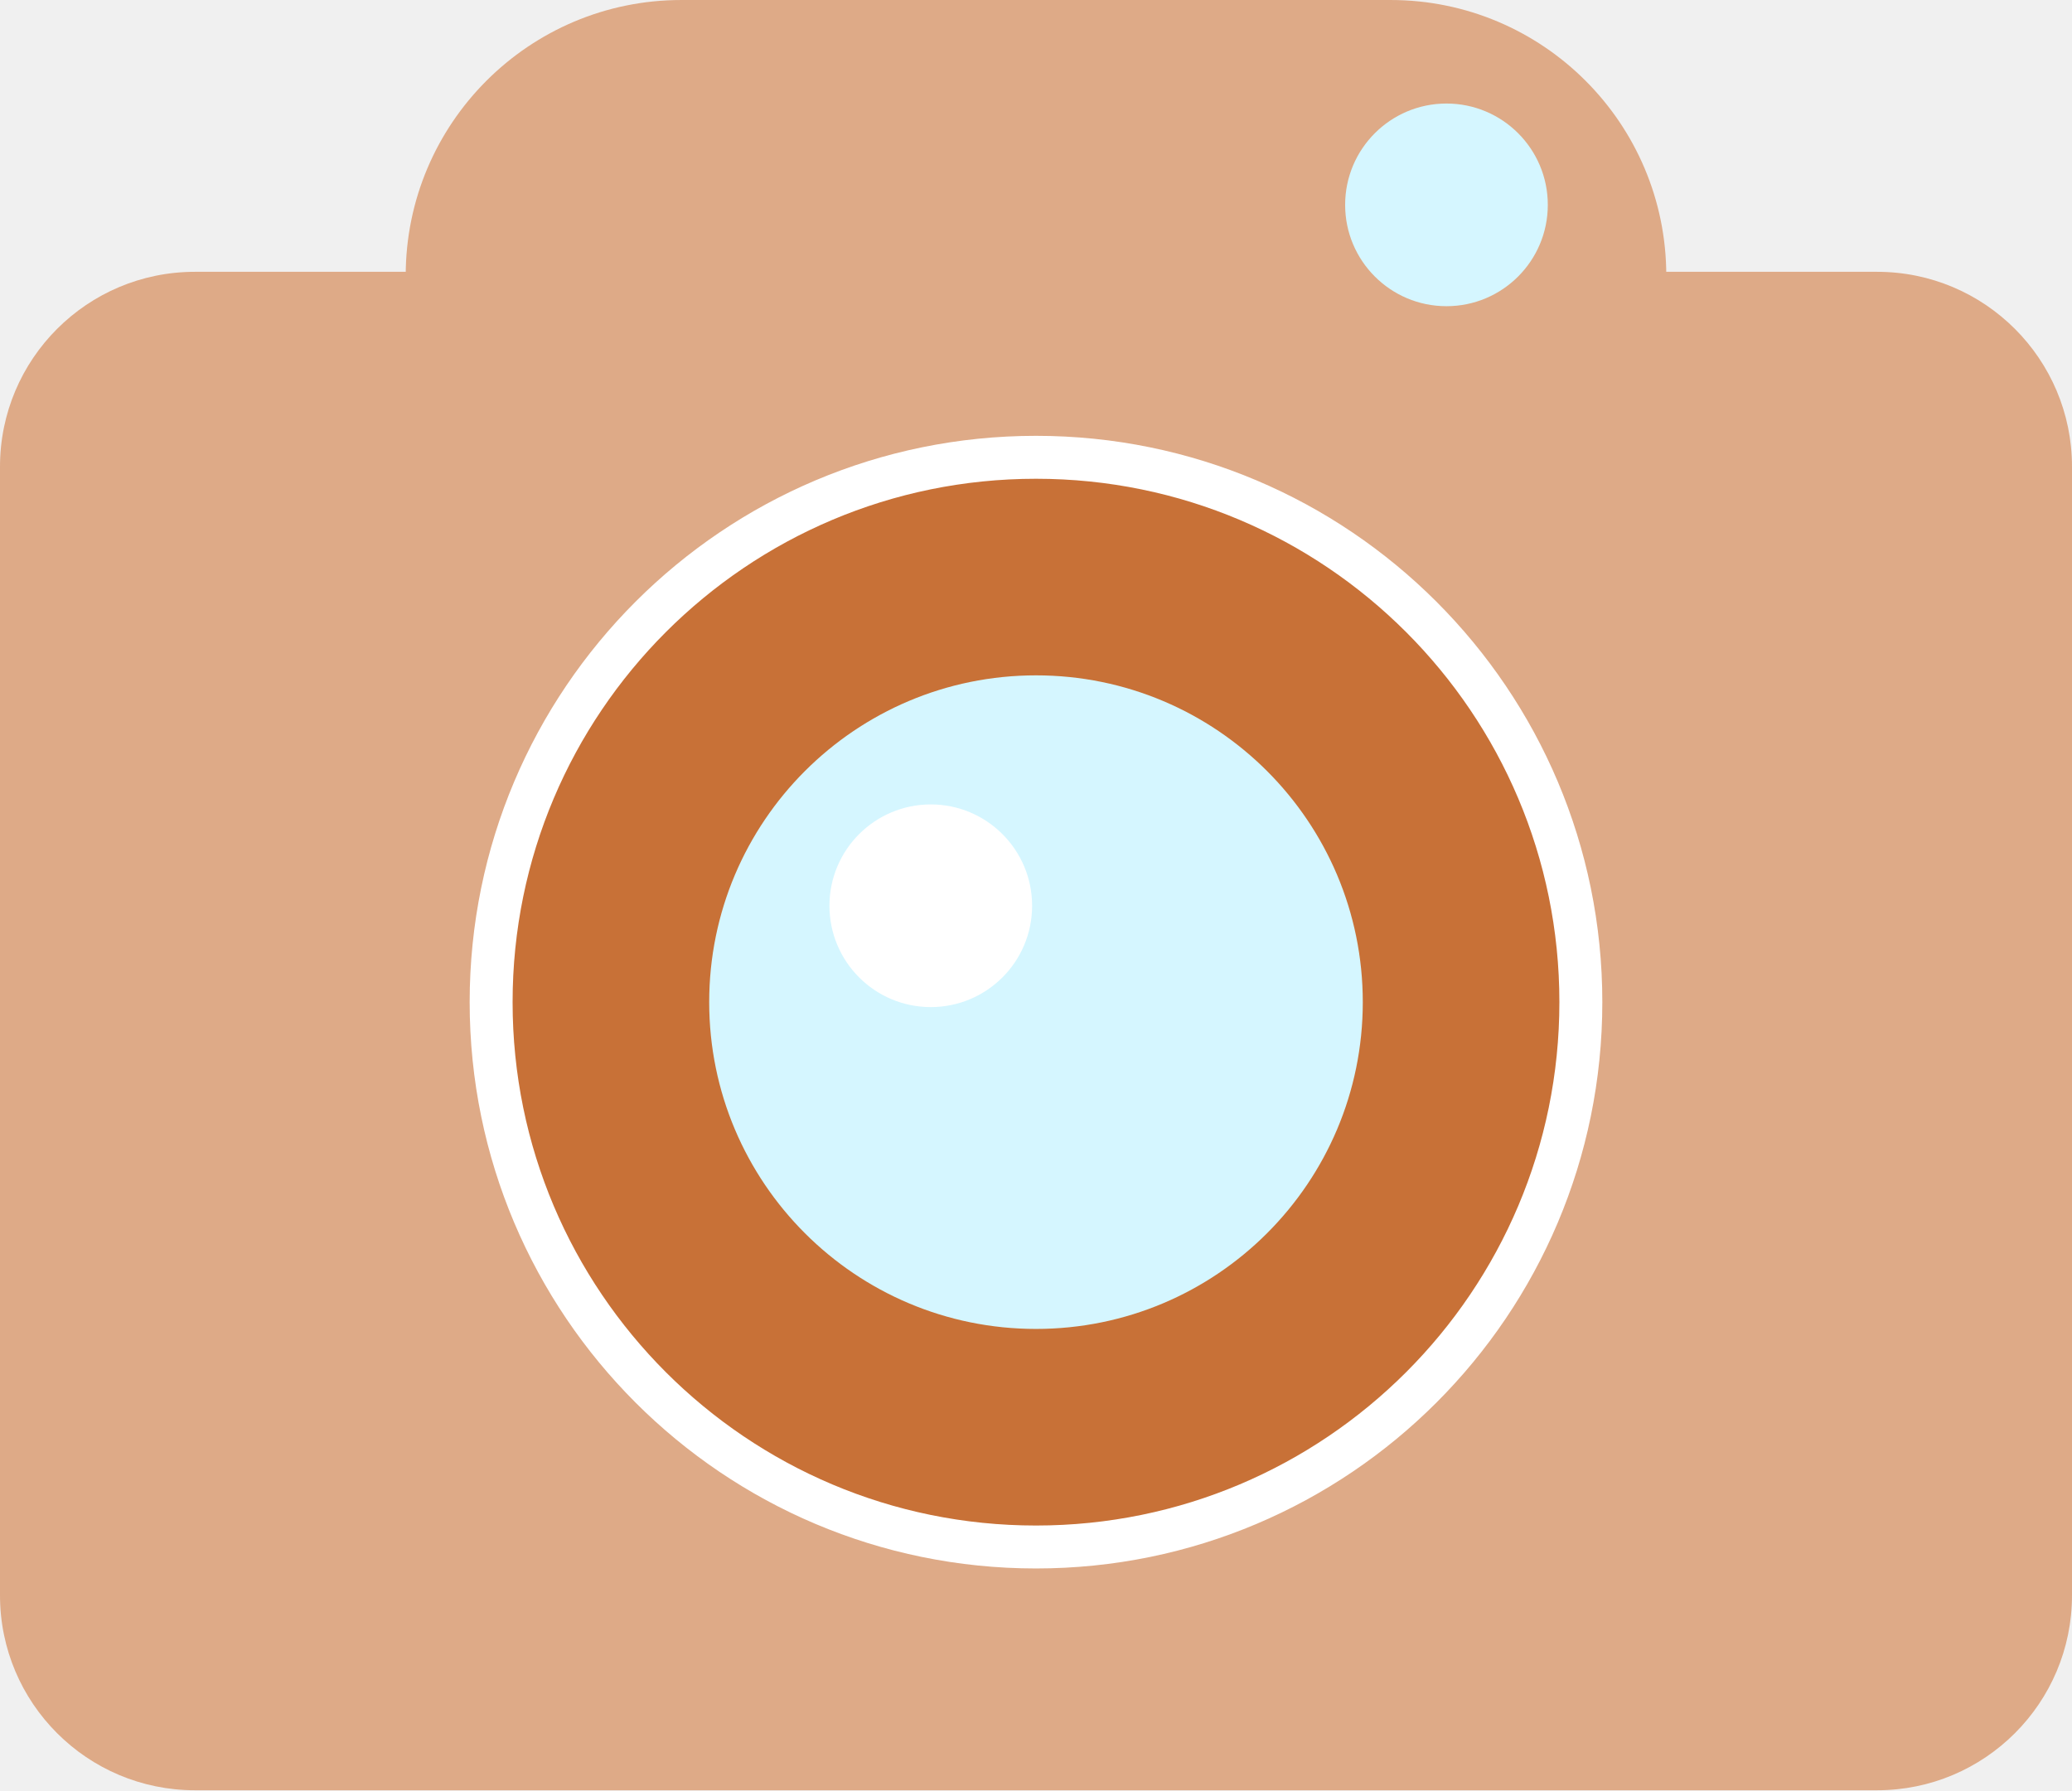
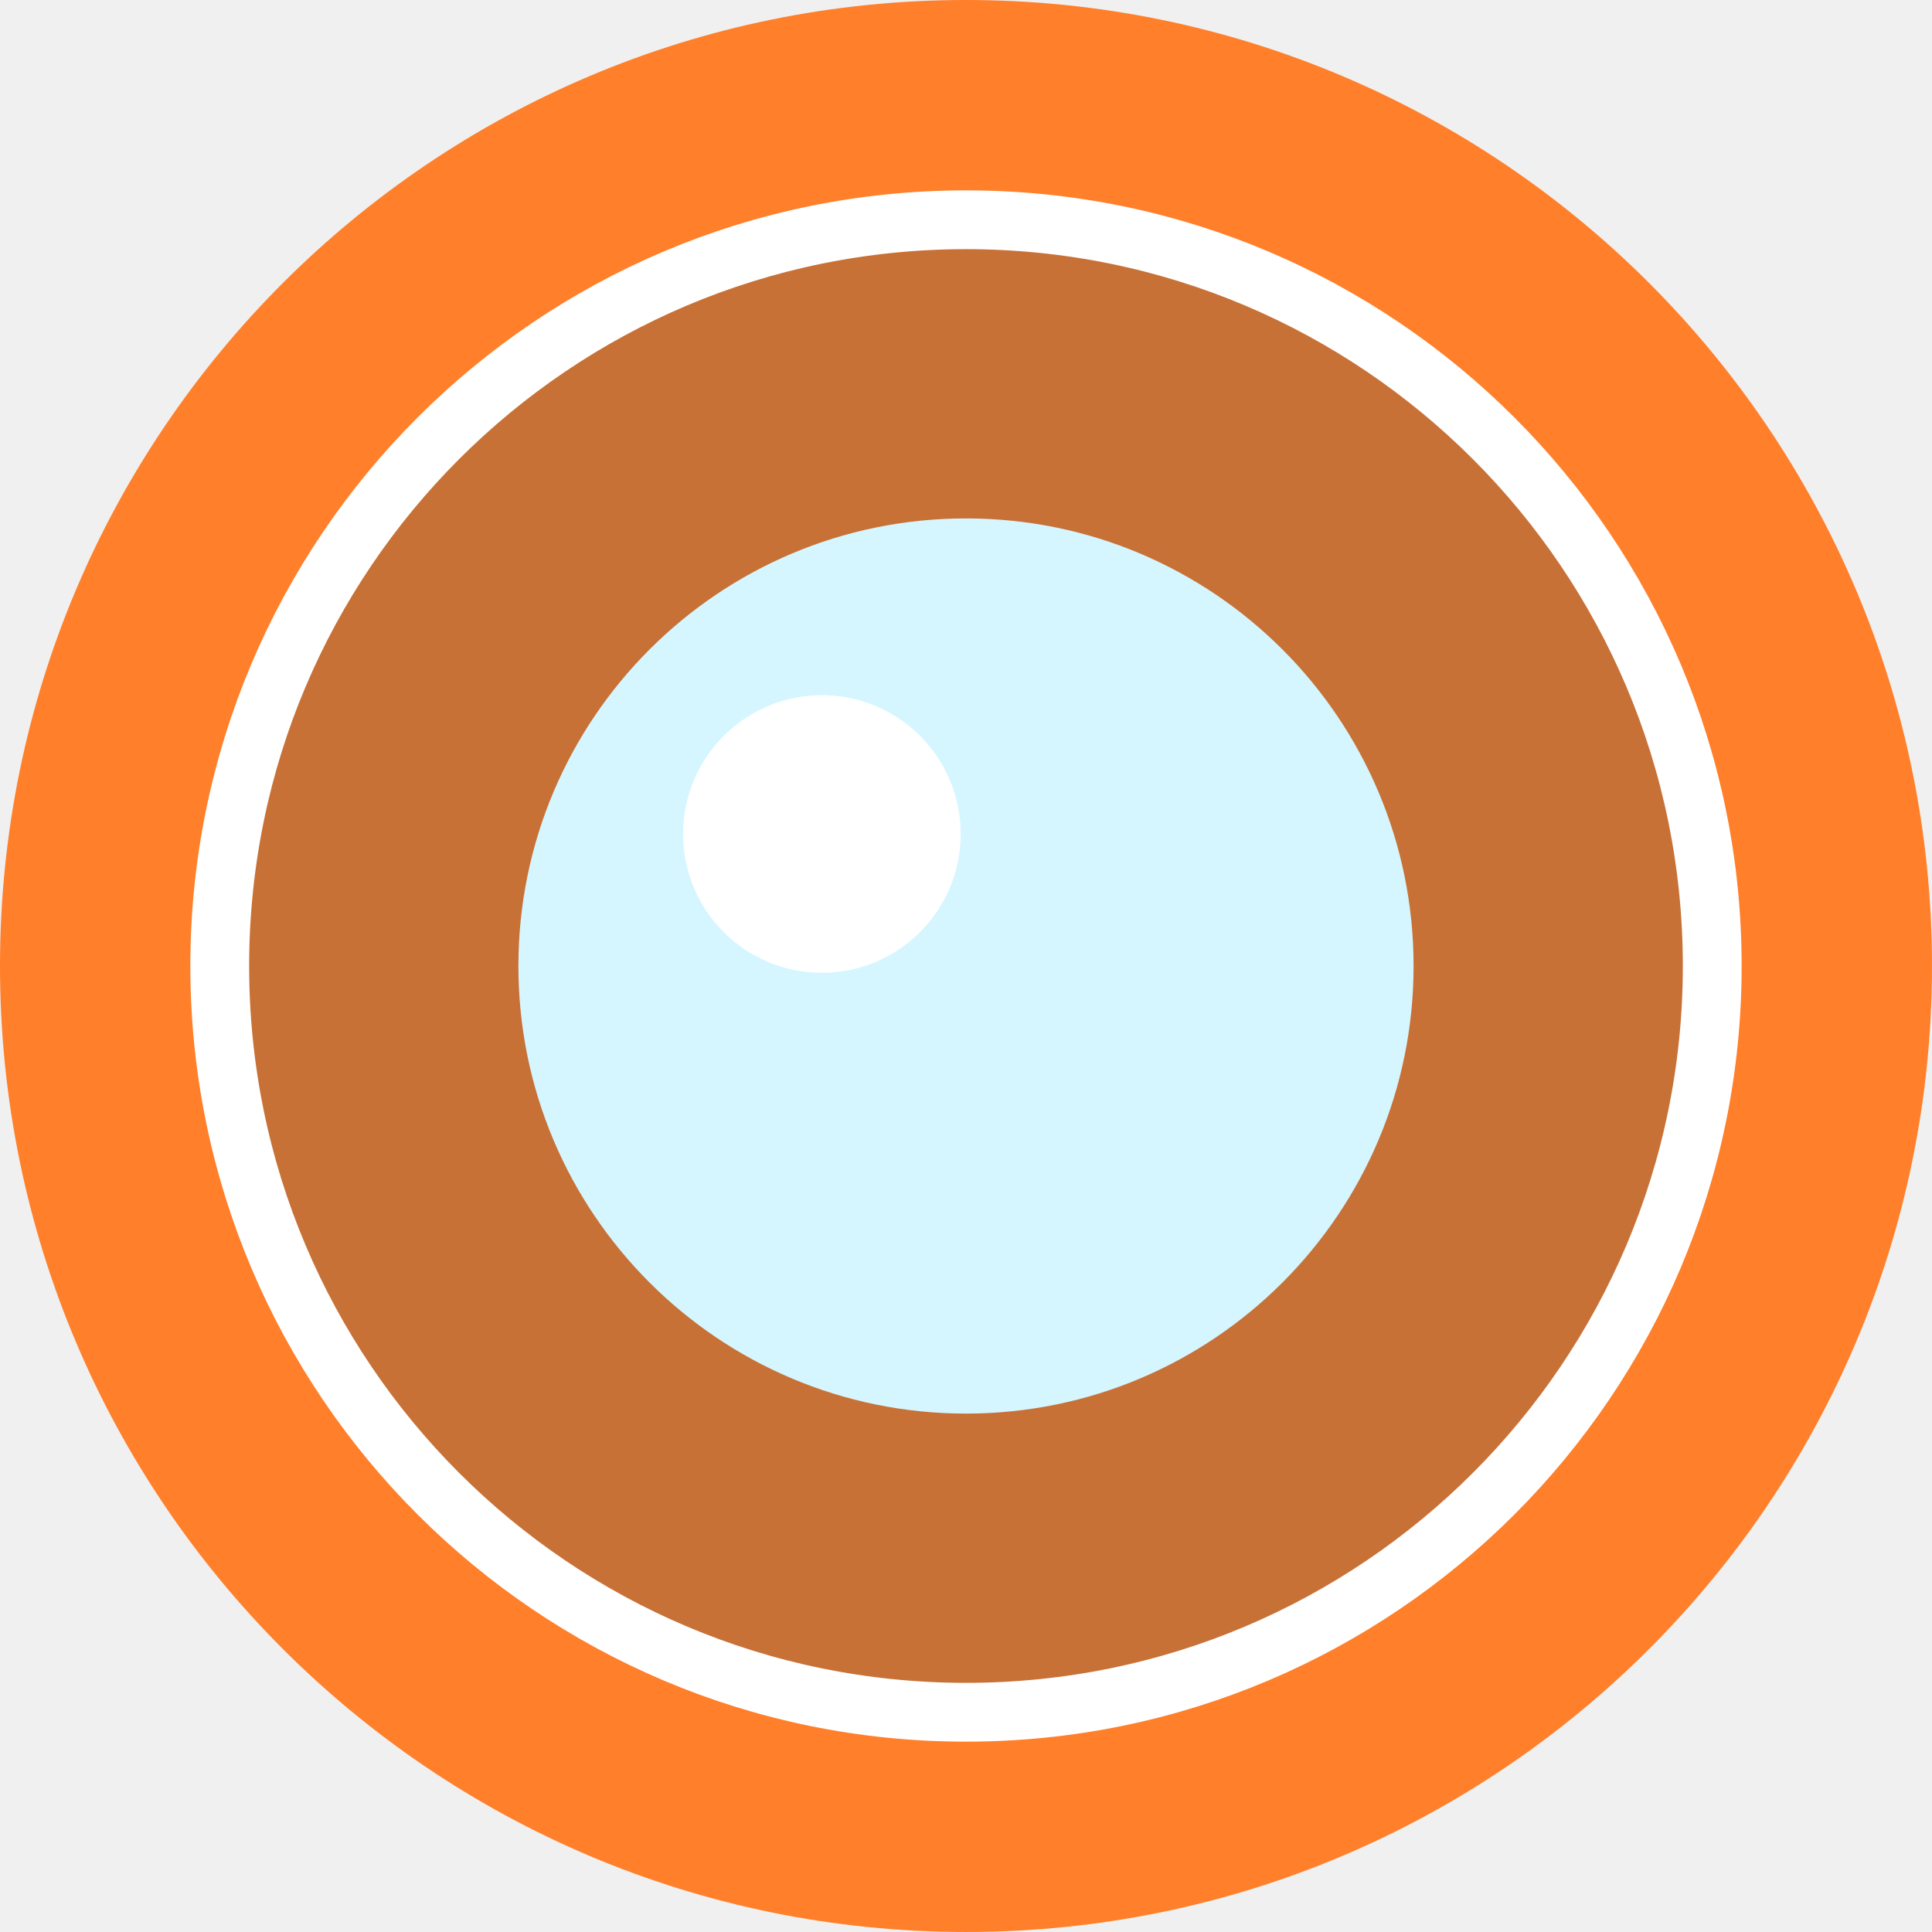
- <svg xmlns="http://www.w3.org/2000/svg" width="512" height="442.393" viewBox="0 0 135.467 117.05" version="1.1" id="svg8">
+ <svg xmlns="http://www.w3.org/2000/svg" width="512" height="512" viewBox="0 0 135.467 135.467" version="1.1" id="svg8">
  <defs id="defs2" />
-   <g id="layer1" transform="translate(-3.5603841e-6,-170.7417)">
-     <g id="g866" style="fill:#deaa87;fill-opacity:1">
-       <rect ry="18.024" y="170.742" x="26.525" height="50.936" width="82.417" id="rect887" style="fill:#deaa87;fill-opacity:1;stroke:none;stroke-width:4.663;stroke-linecap:round;stroke-linejoin:round;stroke-miterlimit:4;stroke-dasharray:none;stroke-opacity:1" />
-       <rect ry="12.742" y="188.513" x="3.5603841e-06" height="99.278" width="135.467" id="rect815-3-3" style="fill:#deaa87;fill-opacity:1;stroke:none;stroke-width:2.395;stroke-linecap:round;stroke-linejoin:round;stroke-miterlimit:4;stroke-dasharray:none;stroke-opacity:1" />
+   <g id="layer1" transform="translate(-2.8812084e-6,-152.3249)">
+     <circle style="fill:#ff7f2a;fill-opacity:1;stroke:none;stroke-width:4.449;stroke-miterlimit:4;stroke-dasharray:none;stroke-opacity:1" id="path824" cx="67.733" cy="220.058" r="67.733" />
+     <g id="g829" transform="matrix(1.468852,0,0,1.468852,-31.75693,-126.9766)">
+       <circle r="35.623" cy="236.263" cx="67.733" id="path815" style="fill:#c87137;fill-opacity:1;stroke:#ffffff;stroke-width:2.807;stroke-linecap:round;stroke-linejoin:round;stroke-miterlimit:4;stroke-dasharray:none;stroke-opacity:1" />
+       <circle r="21.366" cy="236.263" cx="67.733" id="path815-7" style="fill:#d5f6ff;fill-opacity:1;stroke:none;stroke-width:1.684;stroke-linecap:round;stroke-linejoin:round;stroke-miterlimit:4;stroke-dasharray:none;stroke-opacity:1" />
+       <circle r="6.625" cy="229.961" cx="60.854" id="path815-7-5-3" style="fill:#ffffff;fill-opacity:1;stroke:none;stroke-width:0.522;stroke-linecap:round;stroke-linejoin:round;stroke-miterlimit:4;stroke-dasharray:none;stroke-opacity:1" />
    </g>
-     <circle style="fill:#c87137;fill-opacity:1;stroke:#ffffff;stroke-width:2.807;stroke-linecap:round;stroke-linejoin:round;stroke-miterlimit:4;stroke-dasharray:none;stroke-opacity:1" id="path815" cx="67.733" cy="236.263" r="35.623" />
-     <circle style="fill:#d5f6ff;fill-opacity:1;stroke:none;stroke-width:1.684;stroke-linecap:round;stroke-linejoin:round;stroke-miterlimit:4;stroke-dasharray:none;stroke-opacity:1" id="path815-7" cx="67.733" cy="236.263" r="21.366" />
-     <circle style="fill:#d5f6ff;fill-opacity:1;stroke:none;stroke-width:0.522;stroke-linecap:round;stroke-linejoin:round;stroke-miterlimit:4;stroke-dasharray:none;stroke-opacity:1" id="path815-7-5" cx="94.57" cy="184.136" r="6.625" />
-     <circle style="fill:#ffffff;fill-opacity:1;stroke:none;stroke-width:0.522;stroke-linecap:round;stroke-linejoin:round;stroke-miterlimit:4;stroke-dasharray:none;stroke-opacity:1" id="path815-7-5-3" cx="60.854" cy="229.961" r="6.625" />
  </g>
</svg>
